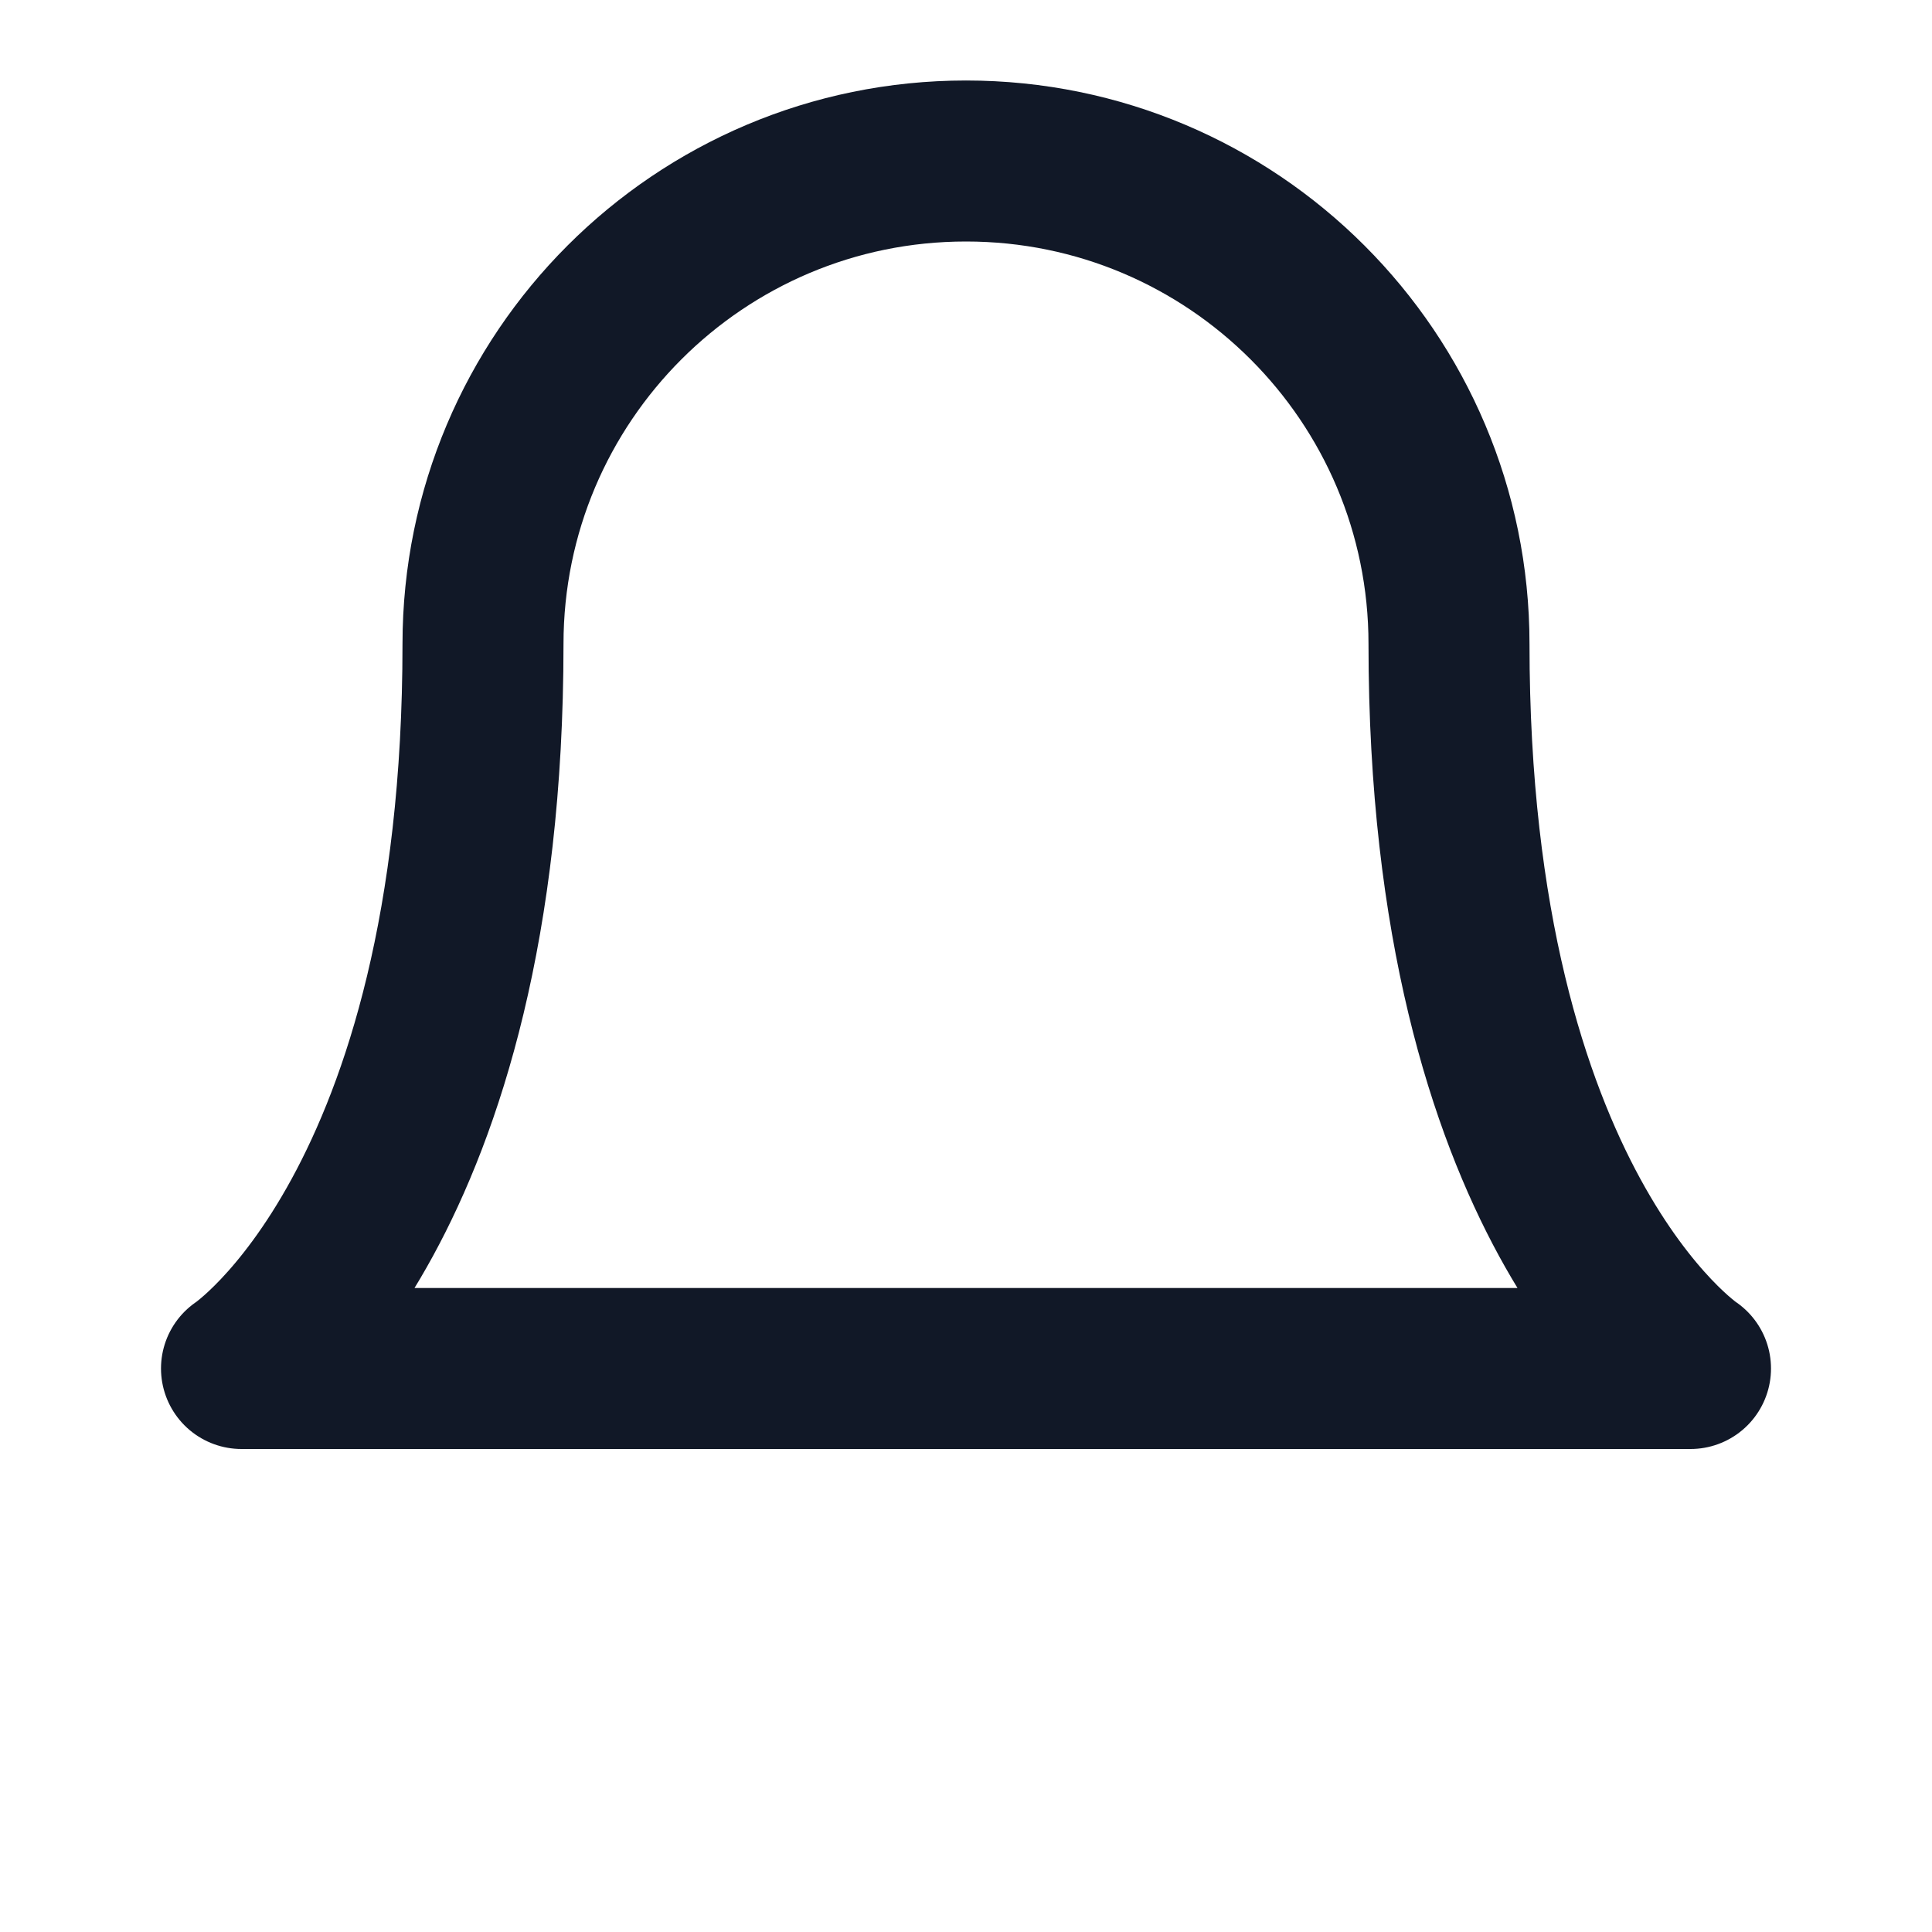
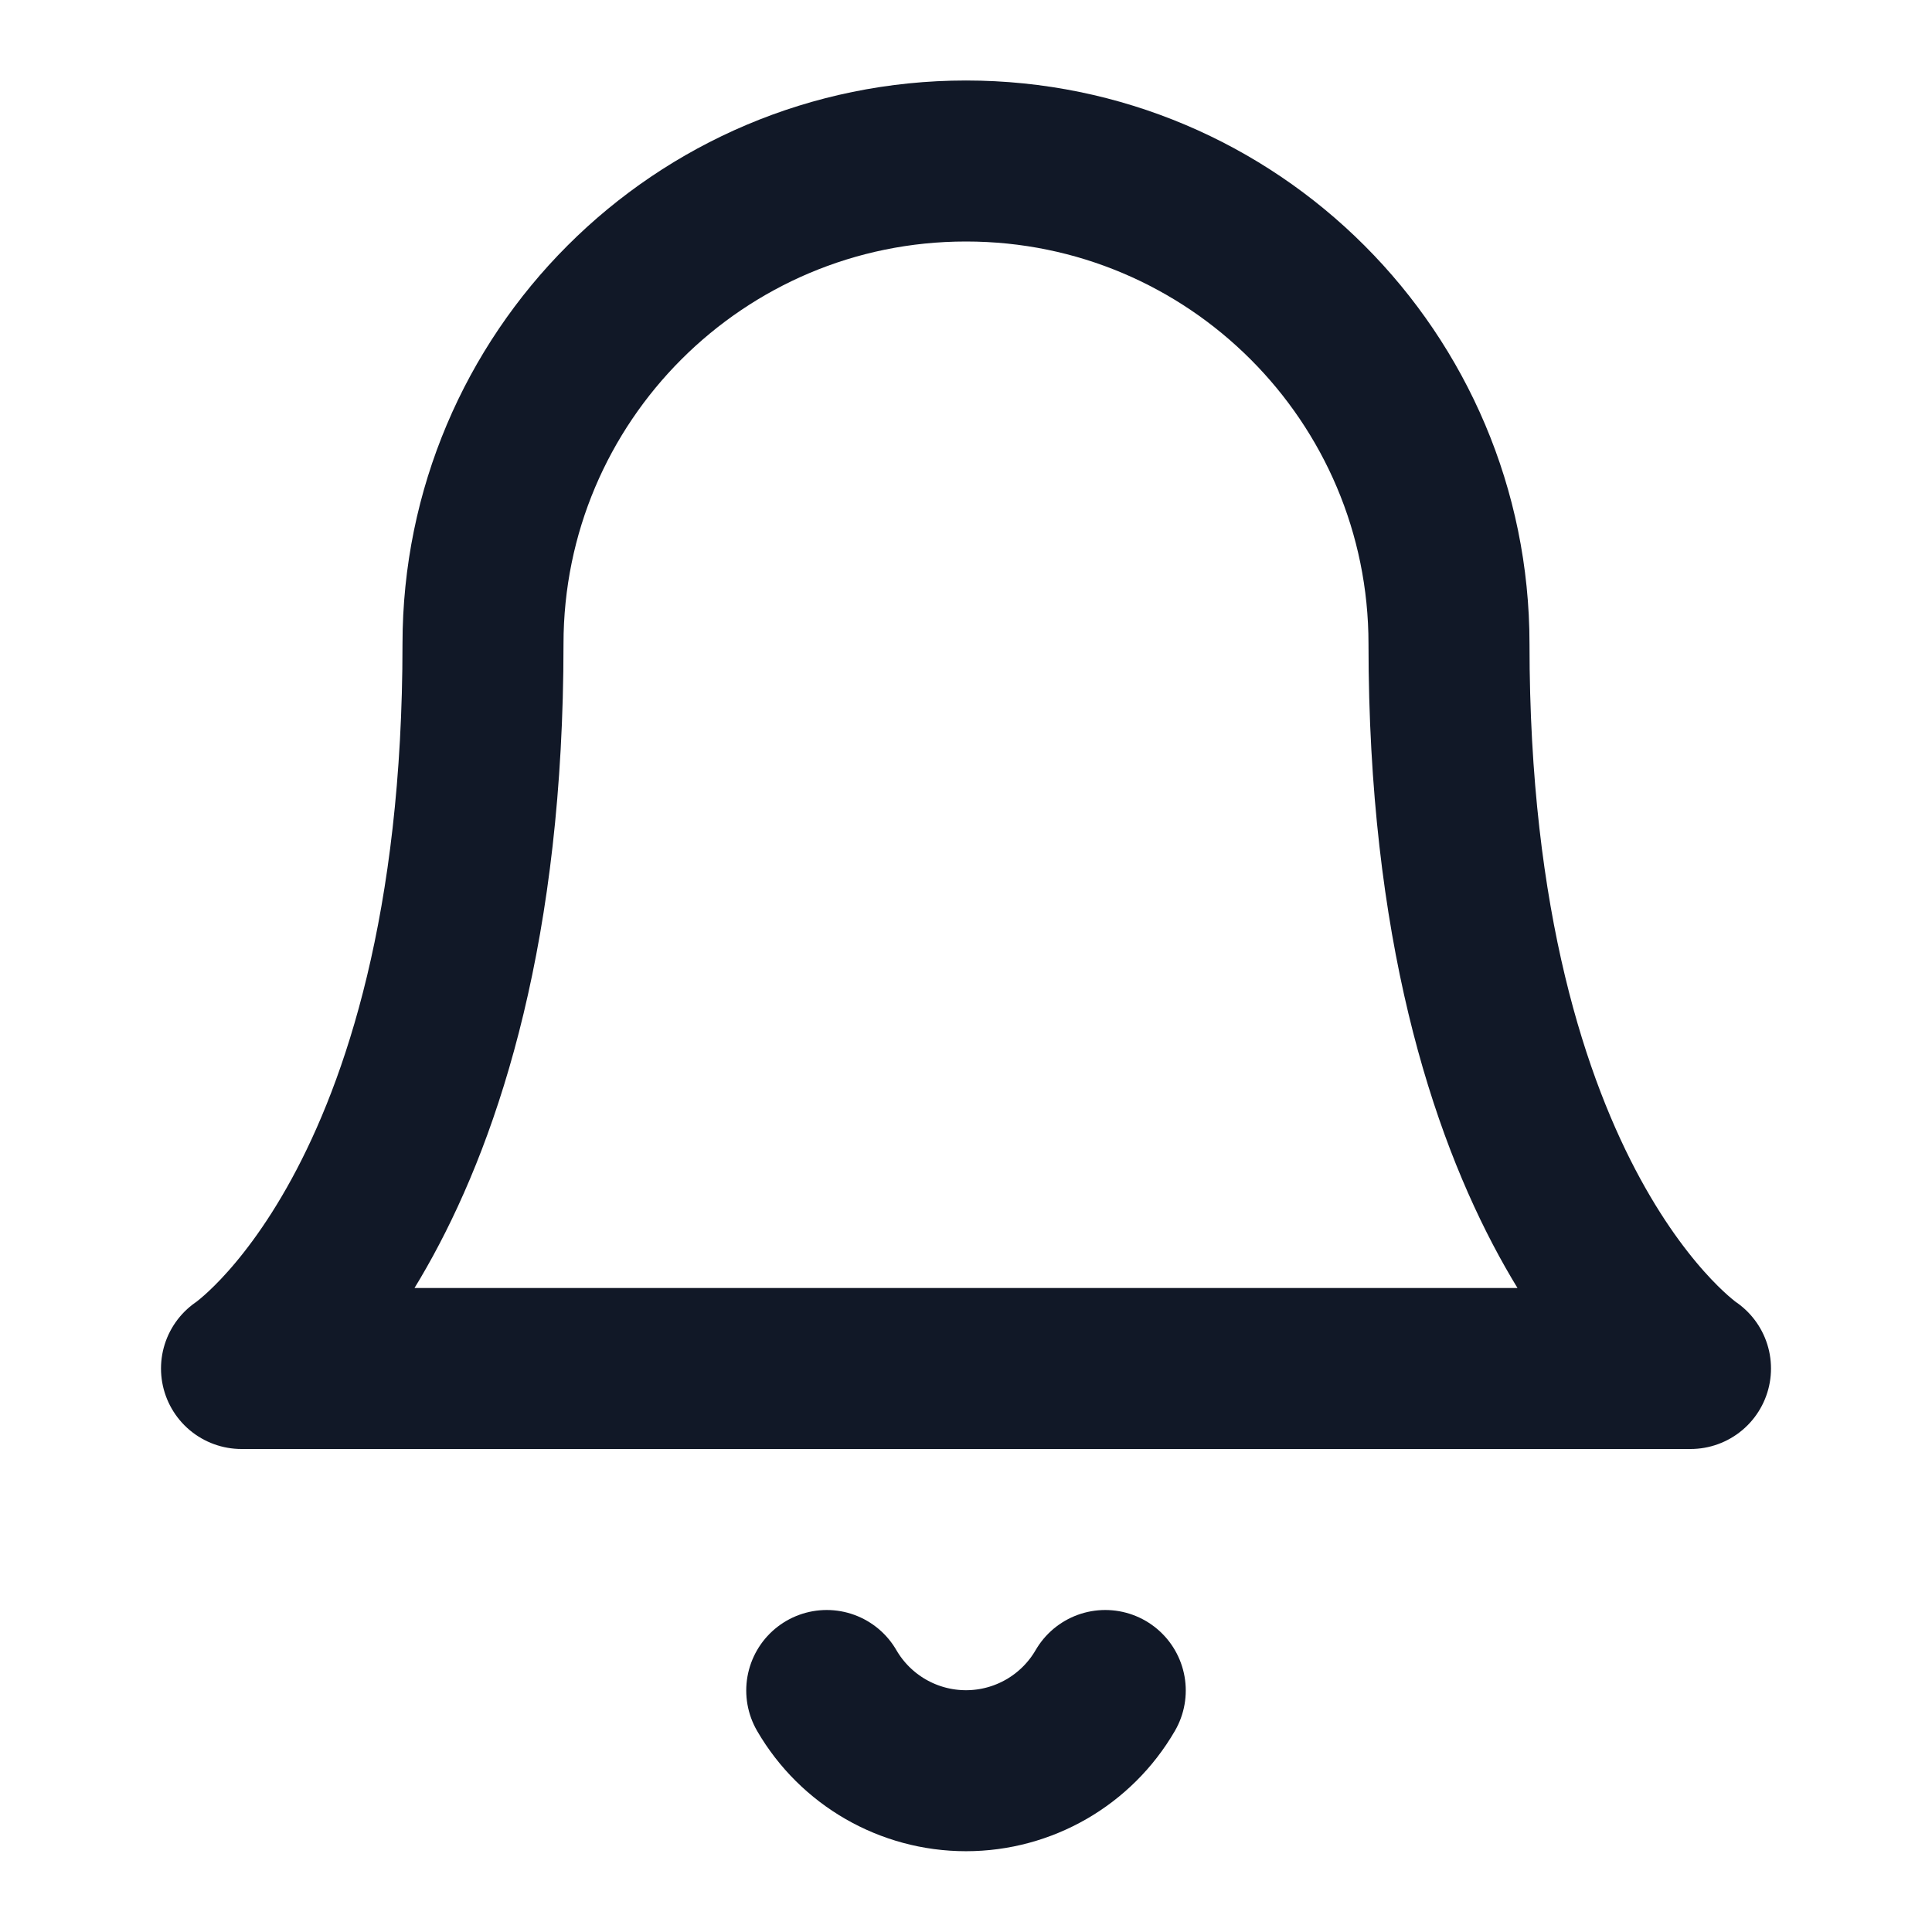
<svg xmlns="http://www.w3.org/2000/svg" viewBox="0 0 24 24" width="100%" role="img" aria-labelledby="icon-grid-bell">
  <g fill="none" style="stroke:#111827" stroke-width="2" stroke-linecap="round" stroke-linejoin="round">
    <path d="M18 8A6 6 0 0 0 6 8c0 7-3 9-3 9h18s-3-2-3-9" />
+     <path d="M13.73 21a2 2 0 0 1-3.46 0" />
  </g>
</svg>
